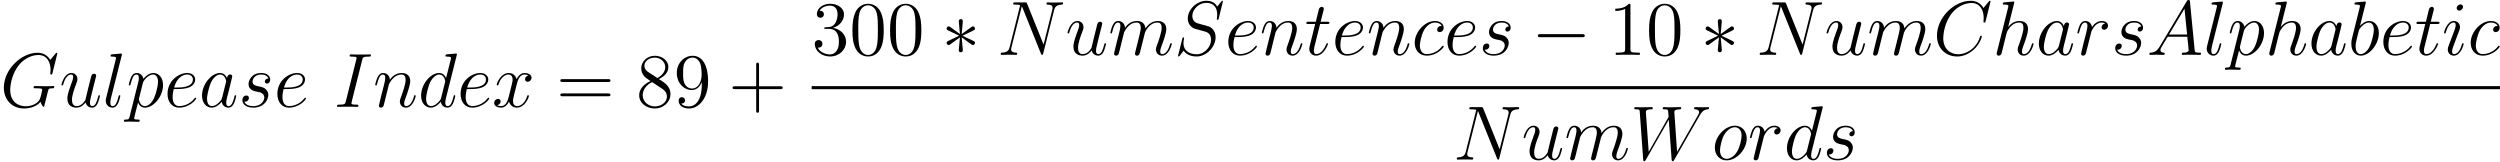
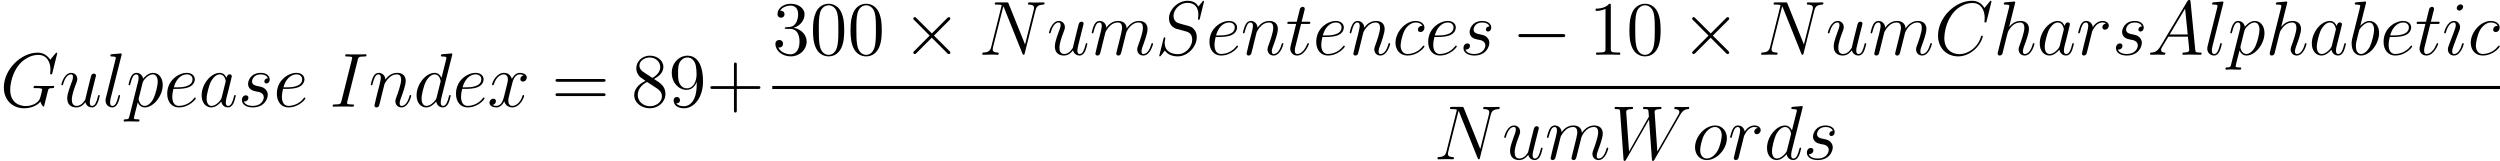
- <svg xmlns="http://www.w3.org/2000/svg" xmlns:xlink="http://www.w3.org/1999/xlink" version="1.1" width="439.411pt" height="28.335pt" viewBox="-.239 -.282 439.411 28.335">
+ <svg xmlns="http://www.w3.org/2000/svg" xmlns:xlink="http://www.w3.org/1999/xlink" version="1.1" width="440.255pt" height="28.335pt" viewBox="-.239 -.227 440.255 28.335">
  <defs>
    <path id="g0-0" d="M7.878-2.75C8.082-2.75 8.297-2.75 8.297-2.989S8.082-3.228 7.878-3.228H1.411C1.207-3.228 .992-3.228 .992-2.989S1.207-2.75 1.411-2.75H7.878Z" />
-     <path id="g0-3" d="M3.288-5.105C3.3-5.272 3.3-5.559 2.989-5.559C2.798-5.559 2.642-5.404 2.678-5.248V-5.093L2.845-3.24L1.315-4.352C1.207-4.411 1.184-4.435 1.1-4.435C.933-4.435 .777-4.268 .777-4.101C.777-3.909 .897-3.862 1.016-3.802L2.714-2.989L1.064-2.188C.873-2.092 .777-2.044 .777-1.865S.933-1.53 1.1-1.53C1.184-1.53 1.207-1.53 1.506-1.757L2.845-2.726L2.666-.717C2.666-.466 2.881-.406 2.977-.406C3.12-.406 3.3-.49 3.3-.717L3.12-2.726L4.651-1.614C4.758-1.554 4.782-1.53 4.866-1.53C5.033-1.53 5.189-1.698 5.189-1.865C5.189-2.044 5.081-2.104 4.937-2.176C4.22-2.534 4.196-2.534 3.252-2.977L4.902-3.778C5.093-3.873 5.189-3.921 5.189-4.101S5.033-4.435 4.866-4.435C4.782-4.435 4.758-4.435 4.459-4.208L3.12-3.24L3.288-5.105Z" />
+     <path id="g0-2" d="M4.651-3.324L2.26-5.703C2.116-5.846 2.092-5.87 1.997-5.87C1.877-5.87 1.757-5.762 1.757-5.631C1.757-5.547 1.781-5.523 1.913-5.392L4.304-2.989L1.913-.586C1.781-.454 1.757-.43 1.757-.347C1.757-.215 1.877-.108 1.997-.108C2.092-.108 2.116-.132 2.26-.275L4.639-2.654L7.113-.179C7.137-.167 7.221-.108 7.293-.108C7.436-.108 7.532-.215 7.532-.347C7.532-.371 7.532-.418 7.496-.478C7.484-.502 5.583-2.379 4.985-2.989L7.173-5.177C7.233-5.248 7.412-5.404 7.472-5.475C7.484-5.499 7.532-5.547 7.532-5.631C7.532-5.762 7.436-5.87 7.293-5.87C7.197-5.87 7.149-5.822 7.018-5.691L4.651-3.324Z" />
    <path id="g2-43" d="M4.77-2.762H8.07C8.237-2.762 8.452-2.762 8.452-2.977C8.452-3.204 8.249-3.204 8.07-3.204H4.77V-6.504C4.77-6.671 4.77-6.886 4.555-6.886C4.328-6.886 4.328-6.683 4.328-6.504V-3.204H1.028C.861-3.204 .646-3.204 .646-2.989C.646-2.762 .849-2.762 1.028-2.762H4.328V.538C4.328 .705 4.328 .921 4.543 .921C4.77 .921 4.77 .717 4.77 .538V-2.762Z" />
    <path id="g2-48" d="M5.356-3.826C5.356-4.818 5.296-5.786 4.866-6.695C4.376-7.687 3.515-7.95 2.929-7.95C2.236-7.95 1.387-7.603 .944-6.611C.61-5.858 .49-5.117 .49-3.826C.49-2.666 .574-1.793 1.004-.944C1.47-.036 2.295 .251 2.917 .251C3.957 .251 4.555-.371 4.902-1.064C5.332-1.961 5.356-3.132 5.356-3.826ZM2.917 .012C2.534 .012 1.757-.203 1.53-1.506C1.399-2.224 1.399-3.132 1.399-3.969C1.399-4.949 1.399-5.834 1.59-6.539C1.793-7.34 2.403-7.711 2.917-7.711C3.371-7.711 4.065-7.436 4.292-6.408C4.447-5.727 4.447-4.782 4.447-3.969C4.447-3.168 4.447-2.26 4.316-1.53C4.089-.215 3.335 .012 2.917 .012Z" />
    <path id="g2-49" d="M3.443-7.663C3.443-7.938 3.443-7.95 3.204-7.95C2.917-7.627 2.319-7.185 1.088-7.185V-6.838C1.363-6.838 1.961-6.838 2.618-7.149V-.921C2.618-.49 2.582-.347 1.53-.347H1.16V0C1.482-.024 2.642-.024 3.037-.024S4.579-.024 4.902 0V-.347H4.531C3.479-.347 3.443-.49 3.443-.921V-7.663Z" />
    <path id="g2-51" d="M2.2-4.292C1.997-4.28 1.949-4.268 1.949-4.16C1.949-4.041 2.008-4.041 2.224-4.041H2.774C3.79-4.041 4.244-3.204 4.244-2.056C4.244-.49 3.431-.072 2.845-.072C2.271-.072 1.291-.347 .944-1.136C1.327-1.076 1.674-1.291 1.674-1.722C1.674-2.068 1.423-2.307 1.088-2.307C.801-2.307 .49-2.14 .49-1.686C.49-.622 1.554 .251 2.881 .251C4.304 .251 5.356-.837 5.356-2.044C5.356-3.144 4.471-4.005 3.324-4.208C4.364-4.507 5.033-5.38 5.033-6.312C5.033-7.257 4.053-7.95 2.893-7.95C1.698-7.95 .813-7.221 .813-6.348C.813-5.87 1.184-5.774 1.363-5.774C1.614-5.774 1.901-5.954 1.901-6.312C1.901-6.695 1.614-6.862 1.351-6.862C1.279-6.862 1.255-6.862 1.219-6.85C1.674-7.663 2.798-7.663 2.857-7.663C3.252-7.663 4.029-7.484 4.029-6.312C4.029-6.085 3.993-5.416 3.646-4.902C3.288-4.376 2.881-4.34 2.558-4.328L2.2-4.292Z" />
    <path id="g2-56" d="M3.563-4.316C4.16-4.639 5.033-5.189 5.033-6.193C5.033-7.233 4.029-7.95 2.929-7.95C1.745-7.95 .813-7.077 .813-5.99C.813-5.583 .933-5.177 1.267-4.77C1.399-4.615 1.411-4.603 2.248-4.017C1.088-3.479 .49-2.678 .49-1.805C.49-.538 1.698 .251 2.917 .251C4.244 .251 5.356-.729 5.356-1.985C5.356-3.204 4.495-3.742 3.563-4.316ZM1.937-5.392C1.781-5.499 1.303-5.81 1.303-6.396C1.303-7.173 2.116-7.663 2.917-7.663C3.778-7.663 4.543-7.042 4.543-6.181C4.543-5.452 4.017-4.866 3.324-4.483L1.937-5.392ZM2.499-3.85L3.945-2.905C4.256-2.702 4.806-2.331 4.806-1.602C4.806-.693 3.885-.072 2.929-.072C1.913-.072 1.04-.813 1.04-1.805C1.04-2.738 1.722-3.491 2.499-3.85Z" />
    <path id="g2-57" d="M4.376-3.479C4.376-.658 3.12-.072 2.403-.072C2.116-.072 1.482-.108 1.184-.526H1.255C1.339-.502 1.769-.574 1.769-1.016C1.769-1.279 1.59-1.506 1.279-1.506S.777-1.303 .777-.992C.777-.251 1.375 .251 2.415 .251C3.909 .251 5.356-1.339 5.356-3.933C5.356-7.149 4.017-7.95 2.965-7.95C1.65-7.95 .49-6.85 .49-5.272S1.602-2.618 2.798-2.618C3.682-2.618 4.136-3.264 4.376-3.873V-3.479ZM2.845-2.857C2.092-2.857 1.769-3.467 1.662-3.694C1.47-4.148 1.47-4.722 1.47-5.26C1.47-5.93 1.47-6.504 1.781-6.994C1.997-7.317 2.319-7.663 2.965-7.663C3.646-7.663 3.993-7.066 4.113-6.791C4.352-6.205 4.352-5.189 4.352-5.009C4.352-4.005 3.897-2.857 2.845-2.857Z" />
    <path id="g2-61" d="M8.07-3.873C8.237-3.873 8.452-3.873 8.452-4.089C8.452-4.316 8.249-4.316 8.07-4.316H1.028C.861-4.316 .646-4.316 .646-4.101C.646-3.873 .849-3.873 1.028-3.873H8.07ZM8.07-1.65C8.237-1.65 8.452-1.65 8.452-1.865C8.452-2.092 8.249-2.092 8.07-2.092H1.028C.861-2.092 .646-2.092 .646-1.877C.646-1.65 .849-1.65 1.028-1.65H8.07Z" />
    <path id="g1-65" d="M2.032-1.327C1.614-.622 1.207-.383 .634-.347C.502-.335 .406-.335 .406-.12C.406-.048 .466 0 .55 0C.765 0 1.303-.024 1.518-.024C1.865-.024 2.248 0 2.582 0C2.654 0 2.798 0 2.798-.227C2.798-.335 2.702-.347 2.63-.347C2.355-.371 2.128-.466 2.128-.753C2.128-.921 2.2-1.052 2.355-1.315L3.264-2.821H6.312C6.324-2.714 6.324-2.618 6.336-2.511C6.372-2.2 6.516-.956 6.516-.729C6.516-.371 5.906-.347 5.715-.347C5.583-.347 5.452-.347 5.452-.132C5.452 0 5.559 0 5.631 0C5.834 0 6.073-.024 6.276-.024H6.958C7.687-.024 8.213 0 8.225 0C8.309 0 8.44 0 8.44-.227C8.44-.347 8.333-.347 8.153-.347C7.496-.347 7.484-.454 7.448-.813L6.719-8.273C6.695-8.512 6.647-8.536 6.516-8.536C6.396-8.536 6.324-8.512 6.217-8.333L2.032-1.327ZM3.467-3.168L5.87-7.185L6.276-3.168H3.467Z" />
    <path id="g1-67" d="M8.931-8.309C8.931-8.416 8.847-8.416 8.823-8.416S8.751-8.416 8.656-8.297L7.831-7.293C7.412-8.01 6.755-8.416 5.858-8.416C3.276-8.416 .598-5.798 .598-2.989C.598-.992 1.997 .251 3.742 .251C4.698 .251 5.535-.155 6.229-.741C7.269-1.614 7.58-2.774 7.58-2.869C7.58-2.977 7.484-2.977 7.448-2.977C7.34-2.977 7.329-2.905 7.305-2.857C6.755-.992 5.141-.096 3.945-.096C2.678-.096 1.578-.909 1.578-2.606C1.578-2.989 1.698-5.069 3.049-6.635C3.706-7.4 4.83-8.07 5.966-8.07C7.281-8.07 7.867-6.982 7.867-5.762C7.867-5.452 7.831-5.189 7.831-5.141C7.831-5.033 7.95-5.033 7.986-5.033C8.118-5.033 8.13-5.045 8.177-5.26L8.931-8.309Z" />
    <path id="g1-71" d="M8.919-8.309C8.919-8.416 8.835-8.416 8.811-8.416S8.739-8.416 8.644-8.297L7.819-7.305C7.759-7.4 7.52-7.819 7.054-8.094C6.539-8.416 6.025-8.416 5.846-8.416C3.288-8.416 .598-5.81 .598-2.989C.598-1.016 1.961 .251 3.754 .251C4.615 .251 5.703-.036 6.3-.789C6.432-.335 6.695-.012 6.779-.012C6.838-.012 6.85-.048 6.862-.048C6.874-.072 6.97-.49 7.03-.705L7.221-1.47C7.317-1.865 7.364-2.032 7.448-2.391C7.568-2.845 7.592-2.881 8.249-2.893C8.297-2.893 8.44-2.893 8.44-3.12C8.44-3.24 8.321-3.24 8.285-3.24C8.082-3.24 7.855-3.216 7.639-3.216H6.994C6.492-3.216 5.966-3.24 5.475-3.24C5.368-3.24 5.224-3.24 5.224-3.025C5.224-2.905 5.32-2.905 5.32-2.893H5.619C6.563-2.893 6.563-2.798 6.563-2.618C6.563-2.606 6.336-1.399 6.109-1.04C5.655-.371 4.71-.096 4.005-.096C3.084-.096 1.59-.574 1.59-2.642C1.59-3.443 1.877-5.272 3.037-6.623C3.79-7.484 4.902-8.07 5.954-8.07C7.364-8.07 7.867-6.862 7.867-5.762C7.867-5.571 7.819-5.308 7.819-5.141C7.819-5.033 7.938-5.033 7.974-5.033C8.106-5.033 8.118-5.045 8.165-5.26L8.919-8.309Z" />
    <path id="g1-73" d="M4.4-7.281C4.507-7.699 4.531-7.819 5.404-7.819C5.667-7.819 5.762-7.819 5.762-8.046C5.762-8.165 5.631-8.165 5.595-8.165C5.38-8.165 5.117-8.141 4.902-8.141H3.431C3.192-8.141 2.917-8.165 2.678-8.165C2.582-8.165 2.451-8.165 2.451-7.938C2.451-7.819 2.546-7.819 2.786-7.819C3.527-7.819 3.527-7.723 3.527-7.592C3.527-7.508 3.503-7.436 3.479-7.329L1.865-.885C1.757-.466 1.733-.347 .861-.347C.598-.347 .49-.347 .49-.12C.49 0 .61 0 .669 0C.885 0 1.148-.024 1.363-.024H2.833C3.072-.024 3.335 0 3.575 0C3.67 0 3.814 0 3.814-.215C3.814-.347 3.742-.347 3.479-.347C2.738-.347 2.738-.442 2.738-.586C2.738-.61 2.738-.669 2.786-.861L4.4-7.281Z" />
    <path id="g1-78" d="M8.847-6.91C8.978-7.424 9.17-7.783 10.078-7.819C10.114-7.819 10.258-7.831 10.258-8.034C10.258-8.165 10.15-8.165 10.102-8.165C9.863-8.165 9.253-8.141 9.014-8.141H8.44C8.273-8.141 8.058-8.165 7.89-8.165C7.819-8.165 7.675-8.165 7.675-7.938C7.675-7.819 7.771-7.819 7.855-7.819C8.572-7.795 8.62-7.52 8.62-7.305C8.62-7.197 8.608-7.161 8.572-6.994L7.221-1.602L4.663-7.962C4.579-8.153 4.567-8.165 4.304-8.165H2.845C2.606-8.165 2.499-8.165 2.499-7.938C2.499-7.819 2.582-7.819 2.809-7.819C2.869-7.819 3.575-7.819 3.575-7.711C3.575-7.687 3.551-7.592 3.539-7.556L1.949-1.219C1.805-.634 1.518-.383 .729-.347C.669-.347 .55-.335 .55-.12C.55 0 .669 0 .705 0C.944 0 1.554-.024 1.793-.024H2.367C2.534-.024 2.738 0 2.905 0C2.989 0 3.12 0 3.12-.227C3.12-.335 3.001-.347 2.953-.347C2.558-.359 2.176-.43 2.176-.861C2.176-.956 2.2-1.064 2.224-1.16L3.838-7.556C3.909-7.436 3.909-7.412 3.957-7.305L6.802-.215C6.862-.072 6.886 0 6.994 0C7.113 0 7.125-.036 7.173-.239L8.847-6.91Z" />
    <path id="g1-83" d="M7.592-8.309C7.592-8.416 7.508-8.416 7.484-8.416C7.436-8.416 7.424-8.404 7.281-8.225C7.209-8.141 6.719-7.52 6.707-7.508C6.312-8.285 5.523-8.416 5.021-8.416C3.503-8.416 2.128-7.03 2.128-5.679C2.128-4.782 2.666-4.256 3.252-4.053C3.383-4.005 4.089-3.814 4.447-3.73C5.057-3.563 5.212-3.515 5.464-3.252C5.511-3.192 5.75-2.917 5.75-2.355C5.75-1.243 4.722-.096 3.527-.096C2.546-.096 1.459-.514 1.459-1.853C1.459-2.08 1.506-2.367 1.542-2.487C1.542-2.523 1.554-2.582 1.554-2.606C1.554-2.654 1.53-2.714 1.435-2.714C1.327-2.714 1.315-2.69 1.267-2.487L.658-.036C.658-.024 .61 .132 .61 .143C.61 .251 .705 .251 .729 .251C.777 .251 .789 .239 .933 .06L1.482-.658C1.769-.227 2.391 .251 3.503 .251C5.045 .251 6.456-1.243 6.456-2.738C6.456-3.24 6.336-3.682 5.882-4.125C5.631-4.376 5.416-4.435 4.316-4.722C3.515-4.937 3.407-4.973 3.192-5.165C2.989-5.368 2.833-5.655 2.833-6.061C2.833-7.066 3.85-8.094 4.985-8.094C6.157-8.094 6.707-7.376 6.707-6.241C6.707-5.93 6.647-5.607 6.647-5.559C6.647-5.452 6.743-5.452 6.779-5.452C6.886-5.452 6.898-5.487 6.946-5.679L7.592-8.309Z" />
    <path id="g1-87" d="M10.796-6.838C11.07-7.305 11.333-7.747 12.051-7.819C12.158-7.831 12.266-7.843 12.266-8.034C12.266-8.165 12.158-8.165 12.123-8.165C12.099-8.165 12.015-8.141 11.226-8.141C10.867-8.141 10.497-8.165 10.15-8.165C10.078-8.165 9.935-8.165 9.935-7.938C9.935-7.831 10.03-7.819 10.102-7.819C10.341-7.807 10.724-7.735 10.724-7.364C10.724-7.209 10.676-7.125 10.556-6.922L7.293-1.207L6.862-7.436C6.862-7.58 6.994-7.807 7.663-7.819C7.819-7.819 7.938-7.819 7.938-8.046C7.938-8.165 7.819-8.165 7.759-8.165C7.34-8.165 6.898-8.141 6.468-8.141H5.846C5.667-8.141 5.452-8.165 5.272-8.165C5.2-8.165 5.057-8.165 5.057-7.938C5.057-7.819 5.141-7.819 5.344-7.819C5.894-7.819 5.894-7.807 5.942-7.077L5.978-6.647L2.881-1.207L2.439-7.376C2.439-7.508 2.439-7.807 3.252-7.819C3.383-7.819 3.515-7.819 3.515-8.034C3.515-8.165 3.407-8.165 3.335-8.165C2.917-8.165 2.475-8.141 2.044-8.141H1.423C1.243-8.141 1.028-8.165 .849-8.165C.777-8.165 .634-8.165 .634-7.938C.634-7.819 .729-7.819 .897-7.819C1.459-7.819 1.47-7.747 1.494-7.364L2.02-.024C2.032 .179 2.044 .251 2.188 .251C2.307 .251 2.331 .203 2.439 .024L6.001-6.205L6.444-.024C6.456 .179 6.468 .251 6.611 .251C6.731 .251 6.767 .191 6.862 .024L10.796-6.838Z" />
    <path id="g1-97" d="M3.599-1.423C3.539-1.219 3.539-1.196 3.371-.968C3.108-.634 2.582-.12 2.02-.12C1.53-.12 1.255-.562 1.255-1.267C1.255-1.925 1.626-3.264 1.853-3.766C2.26-4.603 2.821-5.033 3.288-5.033C4.077-5.033 4.232-4.053 4.232-3.957C4.232-3.945 4.196-3.79 4.184-3.766L3.599-1.423ZM4.364-4.483C4.232-4.794 3.909-5.272 3.288-5.272C1.937-5.272 .478-3.527 .478-1.757C.478-.574 1.172 .12 1.985 .12C2.642 .12 3.204-.395 3.539-.789C3.658-.084 4.22 .12 4.579 .12S5.224-.096 5.44-.526C5.631-.933 5.798-1.662 5.798-1.71C5.798-1.769 5.75-1.817 5.679-1.817C5.571-1.817 5.559-1.757 5.511-1.578C5.332-.873 5.105-.12 4.615-.12C4.268-.12 4.244-.43 4.244-.669C4.244-.944 4.28-1.076 4.388-1.542C4.471-1.841 4.531-2.104 4.627-2.451C5.069-4.244 5.177-4.674 5.177-4.746C5.177-4.914 5.045-5.045 4.866-5.045C4.483-5.045 4.388-4.627 4.364-4.483Z" />
    <path id="g1-98" d="M2.762-7.998C2.774-8.046 2.798-8.118 2.798-8.177C2.798-8.297 2.678-8.297 2.654-8.297C2.642-8.297 2.212-8.261 1.997-8.237C1.793-8.225 1.614-8.201 1.399-8.189C1.112-8.165 1.028-8.153 1.028-7.938C1.028-7.819 1.148-7.819 1.267-7.819C1.877-7.819 1.877-7.711 1.877-7.592C1.877-7.508 1.781-7.161 1.733-6.946L1.447-5.798C1.327-5.32 .646-2.606 .598-2.391C.538-2.092 .538-1.889 .538-1.733C.538-.514 1.219 .12 1.997 .12C3.383 .12 4.818-1.662 4.818-3.395C4.818-4.495 4.196-5.272 3.3-5.272C2.678-5.272 2.116-4.758 1.889-4.519L2.762-7.998ZM2.008-.12C1.626-.12 1.207-.406 1.207-1.339C1.207-1.733 1.243-1.961 1.459-2.798C1.494-2.953 1.686-3.718 1.733-3.873C1.757-3.969 2.463-5.033 3.276-5.033C3.802-5.033 4.041-4.507 4.041-3.885C4.041-3.312 3.706-1.961 3.407-1.339C3.108-.693 2.558-.12 2.008-.12Z" />
    <path id="g1-99" d="M4.674-4.495C4.447-4.495 4.34-4.495 4.172-4.352C4.101-4.292 3.969-4.113 3.969-3.921C3.969-3.682 4.148-3.539 4.376-3.539C4.663-3.539 4.985-3.778 4.985-4.256C4.985-4.83 4.435-5.272 3.61-5.272C2.044-5.272 .478-3.563 .478-1.865C.478-.825 1.124 .12 2.343 .12C3.969 .12 4.997-1.148 4.997-1.303C4.997-1.375 4.926-1.435 4.878-1.435C4.842-1.435 4.83-1.423 4.722-1.315C3.957-.299 2.821-.12 2.367-.12C1.542-.12 1.279-.837 1.279-1.435C1.279-1.853 1.482-3.013 1.913-3.826C2.224-4.388 2.869-5.033 3.622-5.033C3.778-5.033 4.435-5.009 4.674-4.495Z" />
    <path id="g1-100" d="M6.013-7.998C6.025-8.046 6.049-8.118 6.049-8.177C6.049-8.297 5.93-8.297 5.906-8.297C5.894-8.297 5.308-8.249 5.248-8.237C5.045-8.225 4.866-8.201 4.651-8.189C4.352-8.165 4.268-8.153 4.268-7.938C4.268-7.819 4.364-7.819 4.531-7.819C5.117-7.819 5.129-7.711 5.129-7.592C5.129-7.52 5.105-7.424 5.093-7.388L4.364-4.483C4.232-4.794 3.909-5.272 3.288-5.272C1.937-5.272 .478-3.527 .478-1.757C.478-.574 1.172 .12 1.985 .12C2.642 .12 3.204-.395 3.539-.789C3.658-.084 4.22 .12 4.579 .12S5.224-.096 5.44-.526C5.631-.933 5.798-1.662 5.798-1.71C5.798-1.769 5.75-1.817 5.679-1.817C5.571-1.817 5.559-1.757 5.511-1.578C5.332-.873 5.105-.12 4.615-.12C4.268-.12 4.244-.43 4.244-.669C4.244-.717 4.244-.968 4.328-1.303L6.013-7.998ZM3.599-1.423C3.539-1.219 3.539-1.196 3.371-.968C3.108-.634 2.582-.12 2.02-.12C1.53-.12 1.255-.562 1.255-1.267C1.255-1.925 1.626-3.264 1.853-3.766C2.26-4.603 2.821-5.033 3.288-5.033C4.077-5.033 4.232-4.053 4.232-3.957C4.232-3.945 4.196-3.79 4.184-3.766L3.599-1.423Z" />
    <path id="g1-101" d="M2.14-2.774C2.463-2.774 3.276-2.798 3.85-3.013C4.758-3.359 4.842-4.053 4.842-4.268C4.842-4.794 4.388-5.272 3.599-5.272C2.343-5.272 .538-4.136 .538-2.008C.538-.753 1.255 .12 2.343 .12C3.969 .12 4.997-1.148 4.997-1.303C4.997-1.375 4.926-1.435 4.878-1.435C4.842-1.435 4.83-1.423 4.722-1.315C3.957-.299 2.821-.12 2.367-.12C1.686-.12 1.327-.658 1.327-1.542C1.327-1.71 1.327-2.008 1.506-2.774H2.14ZM1.566-3.013C2.08-4.854 3.216-5.033 3.599-5.033C4.125-5.033 4.483-4.722 4.483-4.268C4.483-3.013 2.57-3.013 2.068-3.013H1.566Z" />
    <path id="g1-104" d="M3.359-7.998C3.371-8.046 3.395-8.118 3.395-8.177C3.395-8.297 3.276-8.297 3.252-8.297C3.24-8.297 2.654-8.249 2.594-8.237C2.391-8.225 2.212-8.201 1.997-8.189C1.698-8.165 1.614-8.153 1.614-7.938C1.614-7.819 1.71-7.819 1.877-7.819C2.463-7.819 2.475-7.711 2.475-7.592C2.475-7.52 2.451-7.424 2.439-7.388L.705-.466C.658-.287 .658-.263 .658-.191C.658 .072 .861 .12 .98 .12C1.184 .12 1.339-.036 1.399-.167L1.937-2.331C1.997-2.594 2.068-2.845 2.128-3.108C2.26-3.61 2.26-3.622 2.487-3.969S3.252-5.033 4.172-5.033C4.651-5.033 4.818-4.674 4.818-4.196C4.818-3.527 4.352-2.224 4.089-1.506C3.981-1.219 3.921-1.064 3.921-.849C3.921-.311 4.292 .12 4.866 .12C5.978 .12 6.396-1.638 6.396-1.71C6.396-1.769 6.348-1.817 6.276-1.817C6.169-1.817 6.157-1.781 6.097-1.578C5.822-.622 5.38-.12 4.902-.12C4.782-.12 4.591-.132 4.591-.514C4.591-.825 4.734-1.207 4.782-1.339C4.997-1.913 5.535-3.324 5.535-4.017C5.535-4.734 5.117-5.272 4.208-5.272C3.527-5.272 2.929-4.949 2.439-4.328L3.359-7.998Z" />
    <path id="g1-105" d="M3.383-1.71C3.383-1.769 3.335-1.817 3.264-1.817C3.156-1.817 3.144-1.781 3.084-1.578C2.774-.49 2.283-.12 1.889-.12C1.745-.12 1.578-.155 1.578-.514C1.578-.837 1.722-1.196 1.853-1.554L2.69-3.778C2.726-3.873 2.809-4.089 2.809-4.316C2.809-4.818 2.451-5.272 1.865-5.272C.765-5.272 .323-3.539 .323-3.443C.323-3.395 .371-3.335 .454-3.335C.562-3.335 .574-3.383 .622-3.551C.909-4.555 1.363-5.033 1.829-5.033C1.937-5.033 2.14-5.021 2.14-4.639C2.14-4.328 1.985-3.933 1.889-3.67L1.052-1.447C.98-1.255 .909-1.064 .909-.849C.909-.311 1.279 .12 1.853 .12C2.953 .12 3.383-1.626 3.383-1.71ZM3.288-7.46C3.288-7.639 3.144-7.855 2.881-7.855C2.606-7.855 2.295-7.592 2.295-7.281C2.295-6.982 2.546-6.886 2.69-6.886C3.013-6.886 3.288-7.197 3.288-7.46Z" />
    <path id="g1-108" d="M3.037-7.998C3.049-8.046 3.072-8.118 3.072-8.177C3.072-8.297 2.953-8.297 2.929-8.297C2.917-8.297 2.487-8.261 2.271-8.237C2.068-8.225 1.889-8.201 1.674-8.189C1.387-8.165 1.303-8.153 1.303-7.938C1.303-7.819 1.423-7.819 1.542-7.819C2.152-7.819 2.152-7.711 2.152-7.592C2.152-7.544 2.152-7.52 2.092-7.305L.61-1.375C.574-1.243 .55-1.148 .55-.956C.55-.359 .992 .12 1.602 .12C1.997 .12 2.26-.143 2.451-.514C2.654-.909 2.821-1.662 2.821-1.71C2.821-1.769 2.774-1.817 2.702-1.817C2.594-1.817 2.582-1.757 2.534-1.578C2.319-.753 2.104-.12 1.626-.12C1.267-.12 1.267-.502 1.267-.669C1.267-.717 1.267-.968 1.351-1.303L3.037-7.998Z" />
    <path id="g1-109" d="M2.463-3.503C2.487-3.575 2.786-4.172 3.228-4.555C3.539-4.842 3.945-5.033 4.411-5.033C4.89-5.033 5.057-4.674 5.057-4.196C5.057-4.125 5.057-3.885 4.914-3.324L4.615-2.092C4.519-1.733 4.292-.849 4.268-.717C4.22-.538 4.148-.227 4.148-.179C4.148-.012 4.28 .12 4.459 .12C4.818 .12 4.878-.155 4.985-.586L5.703-3.443C5.727-3.539 6.348-5.033 7.663-5.033C8.141-5.033 8.309-4.674 8.309-4.196C8.309-3.527 7.843-2.224 7.58-1.506C7.472-1.219 7.412-1.064 7.412-.849C7.412-.311 7.783 .12 8.357 .12C9.468 .12 9.887-1.638 9.887-1.71C9.887-1.769 9.839-1.817 9.767-1.817C9.66-1.817 9.648-1.781 9.588-1.578C9.313-.622 8.871-.12 8.393-.12C8.273-.12 8.082-.132 8.082-.514C8.082-.825 8.225-1.207 8.273-1.339C8.488-1.913 9.026-3.324 9.026-4.017C9.026-4.734 8.608-5.272 7.699-5.272C6.898-5.272 6.253-4.818 5.774-4.113C5.738-4.758 5.344-5.272 4.447-5.272C3.383-5.272 2.821-4.519 2.606-4.22C2.57-4.902 2.08-5.272 1.554-5.272C1.207-5.272 .933-5.105 .705-4.651C.49-4.22 .323-3.491 .323-3.443S.371-3.335 .454-3.335C.55-3.335 .562-3.347 .634-3.622C.813-4.328 1.04-5.033 1.518-5.033C1.793-5.033 1.889-4.842 1.889-4.483C1.889-4.22 1.769-3.754 1.686-3.383L1.351-2.092C1.303-1.865 1.172-1.327 1.112-1.112C1.028-.801 .897-.239 .897-.179C.897-.012 1.028 .12 1.207 .12C1.351 .12 1.518 .048 1.614-.132C1.638-.191 1.745-.61 1.805-.849L2.068-1.925L2.463-3.503Z" />
    <path id="g1-110" d="M2.463-3.503C2.487-3.575 2.786-4.172 3.228-4.555C3.539-4.842 3.945-5.033 4.411-5.033C4.89-5.033 5.057-4.674 5.057-4.196C5.057-3.515 4.567-2.152 4.328-1.506C4.22-1.219 4.16-1.064 4.16-.849C4.16-.311 4.531 .12 5.105 .12C6.217 .12 6.635-1.638 6.635-1.71C6.635-1.769 6.587-1.817 6.516-1.817C6.408-1.817 6.396-1.781 6.336-1.578C6.061-.598 5.607-.12 5.141-.12C5.021-.12 4.83-.132 4.83-.514C4.83-.813 4.961-1.172 5.033-1.339C5.272-1.997 5.774-3.335 5.774-4.017C5.774-4.734 5.356-5.272 4.447-5.272C3.383-5.272 2.821-4.519 2.606-4.22C2.57-4.902 2.08-5.272 1.554-5.272C1.172-5.272 .909-5.045 .705-4.639C.49-4.208 .323-3.491 .323-3.443S.371-3.335 .454-3.335C.55-3.335 .562-3.347 .634-3.622C.825-4.352 1.04-5.033 1.518-5.033C1.793-5.033 1.889-4.842 1.889-4.483C1.889-4.22 1.769-3.754 1.686-3.383L1.351-2.092C1.303-1.865 1.172-1.327 1.112-1.112C1.028-.801 .897-.239 .897-.179C.897-.012 1.028 .12 1.207 .12C1.351 .12 1.518 .048 1.614-.132C1.638-.191 1.745-.61 1.805-.849L2.068-1.925L2.463-3.503Z" />
    <path id="g1-111" d="M5.452-3.288C5.452-4.423 4.71-5.272 3.622-5.272C2.044-5.272 .49-3.551 .49-1.865C.49-.729 1.231 .12 2.319 .12C3.909 .12 5.452-1.602 5.452-3.288ZM2.331-.12C1.733-.12 1.291-.598 1.291-1.435C1.291-1.985 1.578-3.204 1.913-3.802C2.451-4.722 3.12-5.033 3.61-5.033C4.196-5.033 4.651-4.555 4.651-3.718C4.651-3.24 4.4-1.961 3.945-1.231C3.455-.43 2.798-.12 2.331-.12Z" />
    <path id="g1-112" d="M.514 1.518C.43 1.877 .383 1.973-.108 1.973C-.251 1.973-.371 1.973-.371 2.2C-.371 2.224-.359 2.319-.227 2.319C-.072 2.319 .096 2.295 .251 2.295H.765C1.016 2.295 1.626 2.319 1.877 2.319C1.949 2.319 2.092 2.319 2.092 2.104C2.092 1.973 2.008 1.973 1.805 1.973C1.255 1.973 1.219 1.889 1.219 1.793C1.219 1.65 1.757-.406 1.829-.681C1.961-.347 2.283 .12 2.905 .12C4.256 .12 5.715-1.638 5.715-3.395C5.715-4.495 5.093-5.272 4.196-5.272C3.431-5.272 2.786-4.531 2.654-4.364C2.558-4.961 2.092-5.272 1.614-5.272C1.267-5.272 .992-5.105 .765-4.651C.55-4.22 .383-3.491 .383-3.443S.43-3.335 .514-3.335C.61-3.335 .622-3.347 .693-3.622C.873-4.328 1.1-5.033 1.578-5.033C1.853-5.033 1.949-4.842 1.949-4.483C1.949-4.196 1.913-4.077 1.865-3.862L.514 1.518ZM2.582-3.73C2.666-4.065 3.001-4.411 3.192-4.579C3.324-4.698 3.718-5.033 4.172-5.033C4.698-5.033 4.937-4.507 4.937-3.885C4.937-3.312 4.603-1.961 4.304-1.339C4.005-.693 3.455-.12 2.905-.12C2.092-.12 1.961-1.148 1.961-1.196C1.961-1.231 1.985-1.327 1.997-1.387L2.582-3.73Z" />
    <path id="g1-114" d="M4.651-4.89C4.28-4.818 4.089-4.555 4.089-4.292C4.089-4.005 4.316-3.909 4.483-3.909C4.818-3.909 5.093-4.196 5.093-4.555C5.093-4.937 4.722-5.272 4.125-5.272C3.646-5.272 3.096-5.057 2.594-4.328C2.511-4.961 2.032-5.272 1.554-5.272C1.088-5.272 .849-4.914 .705-4.651C.502-4.22 .323-3.503 .323-3.443C.323-3.395 .371-3.335 .454-3.335C.55-3.335 .562-3.347 .634-3.622C.813-4.34 1.04-5.033 1.518-5.033C1.805-5.033 1.889-4.83 1.889-4.483C1.889-4.22 1.769-3.754 1.686-3.383L1.351-2.092C1.303-1.865 1.172-1.327 1.112-1.112C1.028-.801 .897-.239 .897-.179C.897-.012 1.028 .12 1.207 .12C1.339 .12 1.566 .036 1.638-.203C1.674-.299 2.116-2.104 2.188-2.379C2.248-2.642 2.319-2.893 2.379-3.156C2.427-3.324 2.475-3.515 2.511-3.67C2.546-3.778 2.869-4.364 3.168-4.627C3.312-4.758 3.622-5.033 4.113-5.033C4.304-5.033 4.495-4.997 4.651-4.89Z" />
    <path id="g1-115" d="M2.726-2.391C2.929-2.355 3.252-2.283 3.324-2.271C3.479-2.224 4.017-2.032 4.017-1.459C4.017-1.088 3.682-.12 2.295-.12C2.044-.12 1.148-.155 .909-.813C1.387-.753 1.626-1.124 1.626-1.387C1.626-1.638 1.459-1.769 1.219-1.769C.956-1.769 .61-1.566 .61-1.028C.61-.323 1.327 .12 2.283 .12C4.101 .12 4.639-1.219 4.639-1.841C4.639-2.02 4.639-2.355 4.256-2.738C3.957-3.025 3.67-3.084 3.025-3.216C2.702-3.288 2.188-3.395 2.188-3.933C2.188-4.172 2.403-5.033 3.539-5.033C4.041-5.033 4.531-4.842 4.651-4.411C4.125-4.411 4.101-3.957 4.101-3.945C4.101-3.694 4.328-3.622 4.435-3.622C4.603-3.622 4.937-3.754 4.937-4.256S4.483-5.272 3.551-5.272C1.985-5.272 1.566-4.041 1.566-3.551C1.566-2.642 2.451-2.451 2.726-2.391Z" />
    <path id="g1-116" d="M2.403-4.806H3.503C3.73-4.806 3.85-4.806 3.85-5.021C3.85-5.153 3.778-5.153 3.539-5.153H2.487L2.929-6.898C2.977-7.066 2.977-7.089 2.977-7.173C2.977-7.364 2.821-7.472 2.666-7.472C2.57-7.472 2.295-7.436 2.2-7.054L1.733-5.153H.61C.371-5.153 .263-5.153 .263-4.926C.263-4.806 .347-4.806 .574-4.806H1.638L.849-1.65C.753-1.231 .717-1.112 .717-.956C.717-.395 1.112 .12 1.781 .12C2.989 .12 3.634-1.626 3.634-1.71C3.634-1.781 3.587-1.817 3.515-1.817C3.491-1.817 3.443-1.817 3.419-1.769C3.407-1.757 3.395-1.745 3.312-1.554C3.061-.956 2.511-.12 1.817-.12C1.459-.12 1.435-.418 1.435-.681C1.435-.693 1.435-.921 1.47-1.064L2.403-4.806Z" />
    <path id="g1-117" d="M4.077-.693C4.232-.024 4.806 .12 5.093 .12C5.475 .12 5.762-.132 5.954-.538C6.157-.968 6.312-1.674 6.312-1.71C6.312-1.769 6.265-1.817 6.193-1.817C6.085-1.817 6.073-1.757 6.025-1.578C5.81-.753 5.595-.12 5.117-.12C4.758-.12 4.758-.514 4.758-.669C4.758-.944 4.794-1.064 4.914-1.566C4.997-1.889 5.081-2.212 5.153-2.546L5.643-4.495C5.727-4.794 5.727-4.818 5.727-4.854C5.727-5.033 5.583-5.153 5.404-5.153C5.057-5.153 4.973-4.854 4.902-4.555C4.782-4.089 4.136-1.518 4.053-1.1C4.041-1.1 3.575-.12 2.702-.12C2.08-.12 1.961-.658 1.961-1.1C1.961-1.781 2.295-2.738 2.606-3.539C2.75-3.921 2.809-4.077 2.809-4.316C2.809-4.83 2.439-5.272 1.865-5.272C.765-5.272 .323-3.539 .323-3.443C.323-3.395 .371-3.335 .454-3.335C.562-3.335 .574-3.383 .622-3.551C.909-4.579 1.375-5.033 1.829-5.033C1.949-5.033 2.14-5.021 2.14-4.639C2.14-4.328 2.008-3.981 1.829-3.527C1.303-2.104 1.243-1.65 1.243-1.291C1.243-.072 2.164 .12 2.654 .12C3.419 .12 3.838-.406 4.077-.693Z" />
    <path id="g1-120" d="M5.667-4.878C5.284-4.806 5.141-4.519 5.141-4.292C5.141-4.005 5.368-3.909 5.535-3.909C5.894-3.909 6.145-4.22 6.145-4.543C6.145-5.045 5.571-5.272 5.069-5.272C4.34-5.272 3.933-4.555 3.826-4.328C3.551-5.224 2.809-5.272 2.594-5.272C1.375-5.272 .729-3.706 .729-3.443C.729-3.395 .777-3.335 .861-3.335C.956-3.335 .98-3.407 1.004-3.455C1.411-4.782 2.212-5.033 2.558-5.033C3.096-5.033 3.204-4.531 3.204-4.244C3.204-3.981 3.132-3.706 2.989-3.132L2.582-1.494C2.403-.777 2.056-.12 1.423-.12C1.363-.12 1.064-.12 .813-.275C1.243-.359 1.339-.717 1.339-.861C1.339-1.1 1.16-1.243 .933-1.243C.646-1.243 .335-.992 .335-.61C.335-.108 .897 .12 1.411 .12C1.985 .12 2.391-.335 2.642-.825C2.833-.12 3.431 .12 3.873 .12C5.093 .12 5.738-1.447 5.738-1.71C5.738-1.769 5.691-1.817 5.619-1.817C5.511-1.817 5.499-1.757 5.464-1.662C5.141-.61 4.447-.12 3.909-.12C3.491-.12 3.264-.43 3.264-.921C3.264-1.184 3.312-1.375 3.503-2.164L3.921-3.79C4.101-4.507 4.507-5.033 5.057-5.033C5.081-5.033 5.416-5.033 5.667-4.878Z" />
  </defs>
-   <g id="page1" transform="matrix(1.13 0 0 1.13 -63.98604 -75.4448)">
-     <use x="56.413" y="83.14" xlink:href="#g1-71" />
-     <use x="65.647" y="83.14" xlink:href="#g1-117" />
-     <use x="72.309" y="83.14" xlink:href="#g1-108" />
-     <use x="76.059" y="83.14" xlink:href="#g1-112" />
-     <use x="81.934" y="83.14" xlink:href="#g1-101" />
-     <use x="87.36" y="83.14" xlink:href="#g1-97" />
-     <use x="93.505" y="83.14" xlink:href="#g1-115" />
-     <use x="99.019" y="83.14" xlink:href="#g1-101" />
-     <use x="108.346" y="83.14" xlink:href="#g1-73" />
-     <use x="114.449" y="83.14" xlink:href="#g1-110" />
-     <use x="121.436" y="83.14" xlink:href="#g1-100" />
-     <use x="127.519" y="83.14" xlink:href="#g1-101" />
-     <use x="132.945" y="83.14" xlink:href="#g1-120" />
-     <use x="142.918" y="83.14" xlink:href="#g2-61" />
-     <use x="155.343" y="83.14" xlink:href="#g2-56" />
-     <use x="161.196" y="83.14" xlink:href="#g2-57" />
-     <use x="169.706" y="83.14" xlink:href="#g2-43" />
-     <use x="182.662" y="75.052" xlink:href="#g2-51" />
-     <use x="188.515" y="75.052" xlink:href="#g2-48" />
-     <use x="194.368" y="75.052" xlink:href="#g2-48" />
-     <use x="202.878" y="75.052" xlink:href="#g0-3" />
-     <use x="211.512" y="75.052" xlink:href="#g1-78" />
-     <use x="222.135" y="75.052" xlink:href="#g1-117" />
-     <use x="228.797" y="75.052" xlink:href="#g1-109" />
-     <use x="239.037" y="75.052" xlink:href="#g1-83" />
-     <use x="246.932" y="75.052" xlink:href="#g1-101" />
-     <use x="252.357" y="75.052" xlink:href="#g1-110" />
-     <use x="259.345" y="75.052" xlink:href="#g1-116" />
-     <use x="263.572" y="75.052" xlink:href="#g1-101" />
-     <use x="268.998" y="75.052" xlink:href="#g1-110" />
-     <use x="275.985" y="75.052" xlink:href="#g1-99" />
-     <use x="281.023" y="75.052" xlink:href="#g1-101" />
-     <use x="286.449" y="75.052" xlink:href="#g1-115" />
-     <use x="294.619" y="75.052" xlink:href="#g0-0" />
-     <use x="306.575" y="75.052" xlink:href="#g2-49" />
-     <use x="312.428" y="75.052" xlink:href="#g2-48" />
-     <use x="320.937" y="75.052" xlink:href="#g0-3" />
-     <use x="329.571" y="75.052" xlink:href="#g1-78" />
-     <use x="340.194" y="75.052" xlink:href="#g1-117" />
-     <use x="346.857" y="75.052" xlink:href="#g1-109" />
-     <use x="357.096" y="75.052" xlink:href="#g1-67" />
-     <use x="366.329" y="75.052" xlink:href="#g1-104" />
-     <use x="373.068" y="75.052" xlink:href="#g1-97" />
-     <use x="379.213" y="75.052" xlink:href="#g1-114" />
-     <use x="384.813" y="75.052" xlink:href="#g1-115" />
-     <use x="390.327" y="75.052" xlink:href="#g1-65" />
-     <use x="399.103" y="75.052" xlink:href="#g1-108" />
-     <use x="402.853" y="75.052" xlink:href="#g1-112" />
-     <use x="408.728" y="75.052" xlink:href="#g1-104" />
-     <use x="415.466" y="75.052" xlink:href="#g1-97" />
-     <use x="421.611" y="75.052" xlink:href="#g1-98" />
-     <use x="426.588" y="75.052" xlink:href="#g1-101" />
-     <use x="432.014" y="75.052" xlink:href="#g1-116" />
-     <use x="436.241" y="75.052" xlink:href="#g1-105" />
-     <use x="440.234" y="75.052" xlink:href="#g1-99" />
-     <rect x="182.662" y="79.912" height=".478" width="262.61" />
-     <use x="282.454" y="91.34" xlink:href="#g1-78" />
-     <use x="293.077" y="91.34" xlink:href="#g1-117" />
-     <use x="299.739" y="91.34" xlink:href="#g1-109" />
-     <use x="309.979" y="91.34" xlink:href="#g1-87" />
-     <use x="322.656" y="91.34" xlink:href="#g1-111" />
-     <use x="328.283" y="91.34" xlink:href="#g1-114" />
-     <use x="333.884" y="91.34" xlink:href="#g1-100" />
-     <use x="339.966" y="91.34" xlink:href="#g1-115" />
+   <g id="page1" transform="matrix(1.13 0 0 1.13 -63.98604 -60.7548)">
+     <use x="56.413" y="70.188" xlink:href="#g1-71" />
+     <use x="65.647" y="70.188" xlink:href="#g1-117" />
+     <use x="72.309" y="70.188" xlink:href="#g1-108" />
+     <use x="76.059" y="70.188" xlink:href="#g1-112" />
+     <use x="81.934" y="70.188" xlink:href="#g1-101" />
+     <use x="87.36" y="70.188" xlink:href="#g1-97" />
+     <use x="93.505" y="70.188" xlink:href="#g1-115" />
+     <use x="99.019" y="70.188" xlink:href="#g1-101" />
+     <use x="107.765" y="70.188" xlink:href="#g1-73" />
+     <use x="113.868" y="70.188" xlink:href="#g1-110" />
+     <use x="120.855" y="70.188" xlink:href="#g1-100" />
+     <use x="126.938" y="70.188" xlink:href="#g1-101" />
+     <use x="132.363" y="70.188" xlink:href="#g1-120" />
+     <use x="142.336" y="70.188" xlink:href="#g2-61" />
+     <use x="154.762" y="70.188" xlink:href="#g2-56" />
+     <use x="160.615" y="70.188" xlink:href="#g2-57" />
+     <use x="166.468" y="70.188" xlink:href="#g2-43" />
+     <use x="176.768" y="62.1" xlink:href="#g2-51" />
+     <use x="182.621" y="62.1" xlink:href="#g2-48" />
+     <use x="188.474" y="62.1" xlink:href="#g2-48" />
+     <use x="196.984" y="62.1" xlink:href="#g0-2" />
+     <use x="208.939" y="62.1" xlink:href="#g1-78" />
+     <use x="219.561" y="62.1" xlink:href="#g1-117" />
+     <use x="226.224" y="62.1" xlink:href="#g1-109" />
+     <use x="236.463" y="62.1" xlink:href="#g1-83" />
+     <use x="244.358" y="62.1" xlink:href="#g1-101" />
+     <use x="249.784" y="62.1" xlink:href="#g1-110" />
+     <use x="256.771" y="62.1" xlink:href="#g1-116" />
+     <use x="260.999" y="62.1" xlink:href="#g1-101" />
+     <use x="266.424" y="62.1" xlink:href="#g1-110" />
+     <use x="273.412" y="62.1" xlink:href="#g1-99" />
+     <use x="278.45" y="62.1" xlink:href="#g1-101" />
+     <use x="283.875" y="62.1" xlink:href="#g1-115" />
+     <use x="292.046" y="62.1" xlink:href="#g0-0" />
+     <use x="304.001" y="62.1" xlink:href="#g2-49" />
+     <use x="309.854" y="62.1" xlink:href="#g2-48" />
+     <use x="318.364" y="62.1" xlink:href="#g0-2" />
+     <use x="330.319" y="62.1" xlink:href="#g1-78" />
+     <use x="340.941" y="62.1" xlink:href="#g1-117" />
+     <use x="347.604" y="62.1" xlink:href="#g1-109" />
+     <use x="357.843" y="62.1" xlink:href="#g1-67" />
+     <use x="367.077" y="62.1" xlink:href="#g1-104" />
+     <use x="373.815" y="62.1" xlink:href="#g1-97" />
+     <use x="379.96" y="62.1" xlink:href="#g1-114" />
+     <use x="385.561" y="62.1" xlink:href="#g1-115" />
+     <use x="391.075" y="62.1" xlink:href="#g1-65" />
+     <use x="399.85" y="62.1" xlink:href="#g1-108" />
+     <use x="403.6" y="62.1" xlink:href="#g1-112" />
+     <use x="409.475" y="62.1" xlink:href="#g1-104" />
+     <use x="416.214" y="62.1" xlink:href="#g1-97" />
+     <use x="422.358" y="62.1" xlink:href="#g1-98" />
+     <use x="427.336" y="62.1" xlink:href="#g1-101" />
+     <use x="432.761" y="62.1" xlink:href="#g1-116" />
+     <use x="436.988" y="62.1" xlink:href="#g1-105" />
+     <use x="440.982" y="62.1" xlink:href="#g1-99" />
+     <rect x="176.768" y="66.96" height=".478" width="269.251" />
+     <use x="279.881" y="78.389" xlink:href="#g1-78" />
+     <use x="290.503" y="78.389" xlink:href="#g1-117" />
+     <use x="297.166" y="78.389" xlink:href="#g1-109" />
+     <use x="307.405" y="78.389" xlink:href="#g1-87" />
+     <use x="320.082" y="78.389" xlink:href="#g1-111" />
+     <use x="325.71" y="78.389" xlink:href="#g1-114" />
+     <use x="331.31" y="78.389" xlink:href="#g1-100" />
+     <use x="337.393" y="78.389" xlink:href="#g1-115" />
  </g>
</svg>
